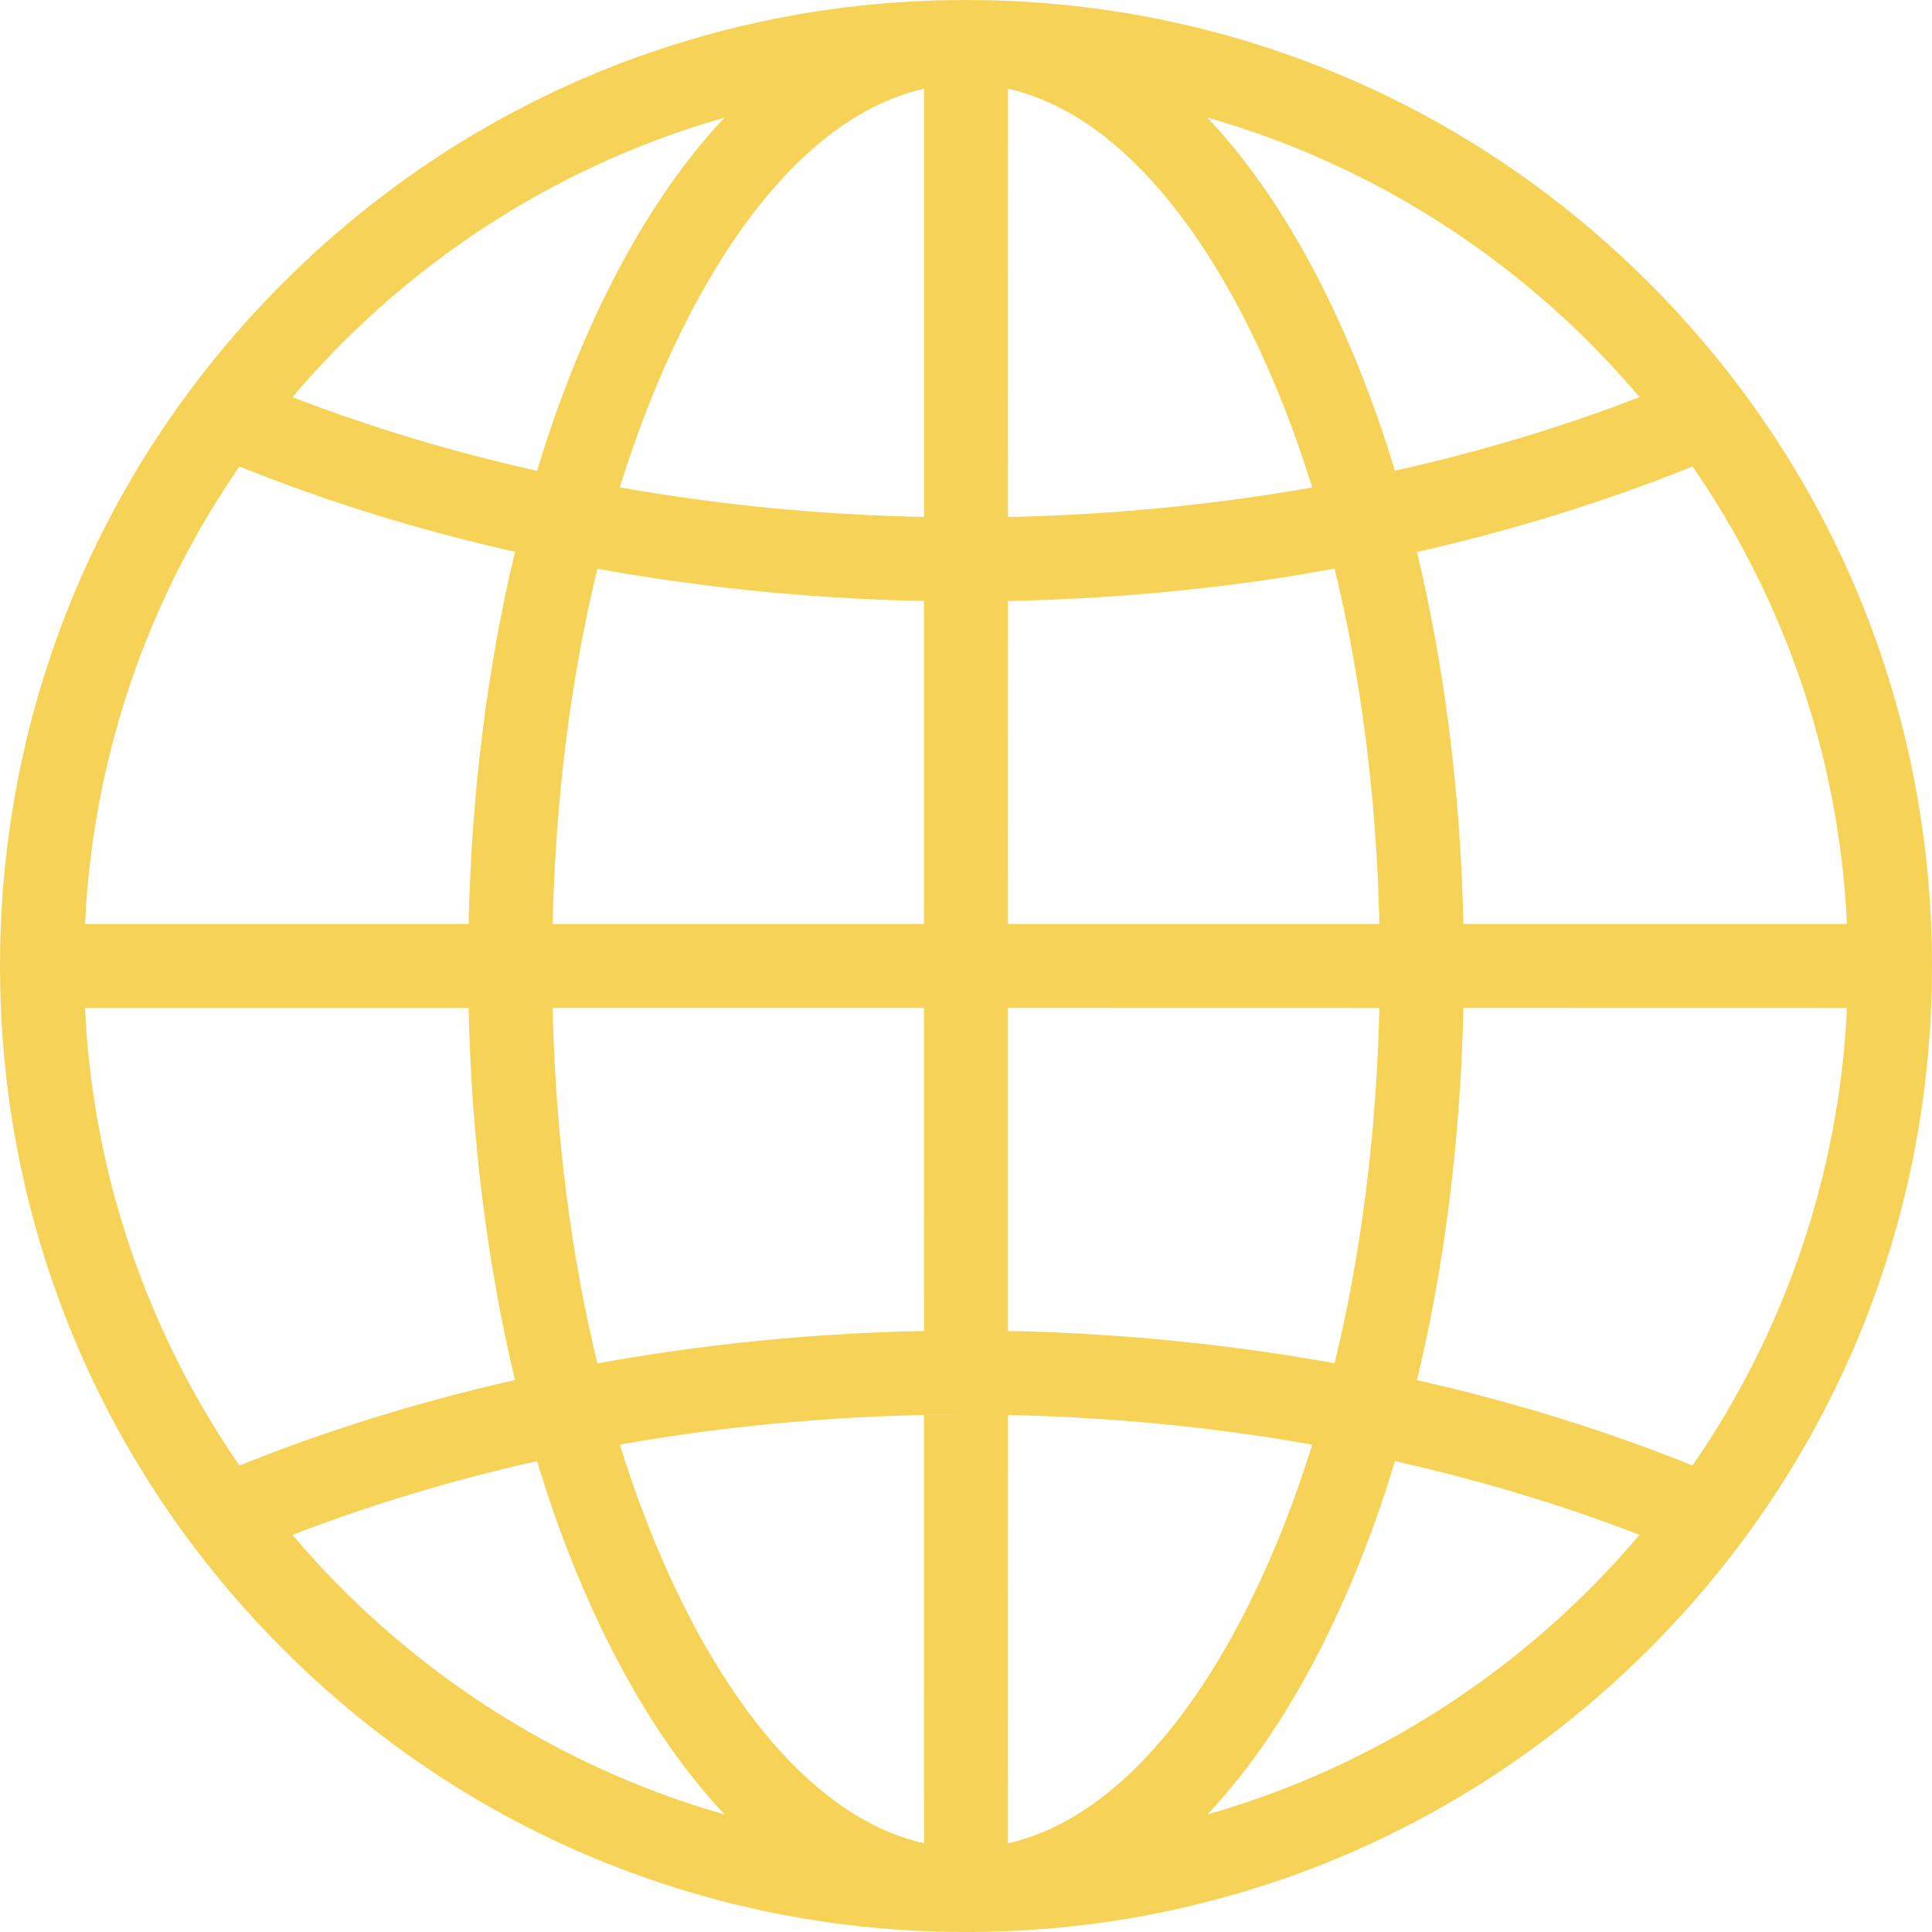
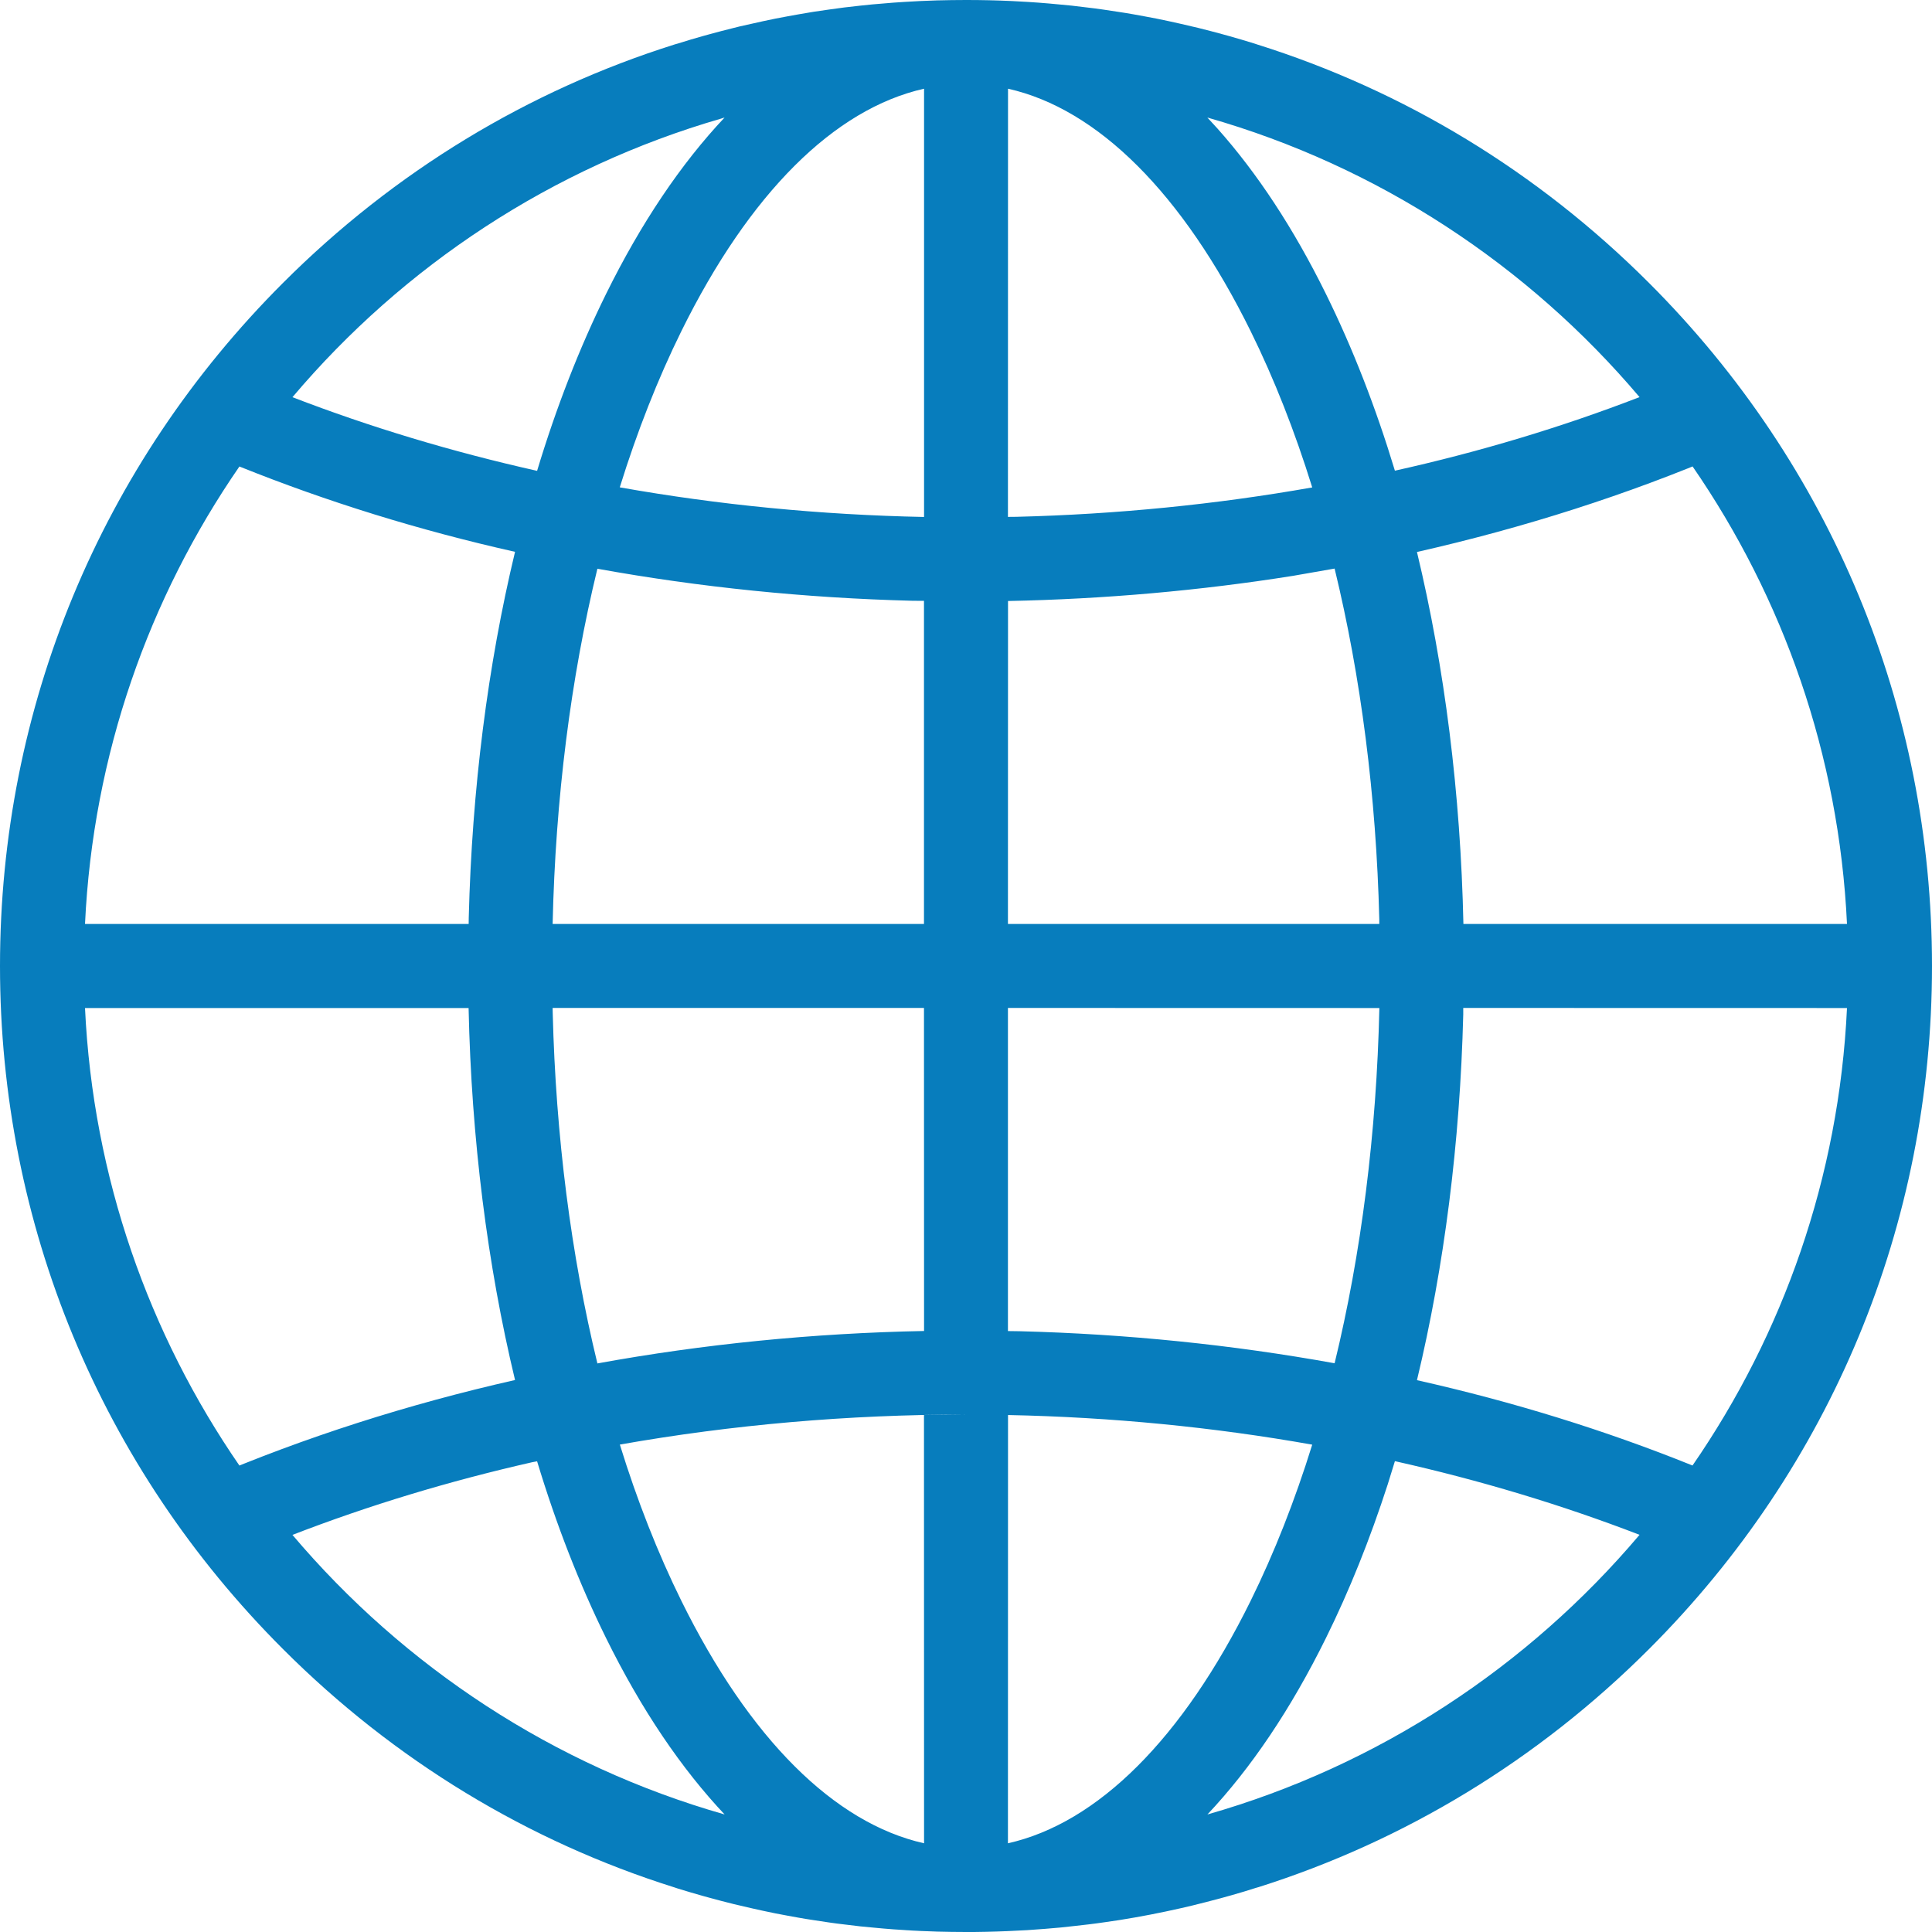
<svg xmlns="http://www.w3.org/2000/svg" width="24px" height="24px" viewBox="0 0 24 24" version="1.1">
  <defs>
    <linearGradient x1="100%" y1="50%" x2="0%" y2="50%" id="linearGradient-1">
-       <stop stop-color="#f6d356" offset="0%" />
-       <stop stop-color="#f6d356" offset="100%" />
+       <stop stop-color="#077dbd" offset="0%" />
+       <stop stop-color="#077dbd" offset="100%" />
    </linearGradient>
  </defs>
  <g id="Page-1" stroke="none" stroke-width="1" fill="none" fill-rule="evenodd">
    <g id="noun_Globe_2693239" fill="url(#linearGradient-1)" fill-rule="nonzero">
      <g id="Group">
        <path d="M11.638,23.995 L11.588,23.993 L11.43,23.987 C11.363,23.984 11.297,23.98 11.23,23.976 L11.588,23.993 C11.424,23.988 11.26,23.979 11.098,23.967 C11.009,23.96 10.922,23.953 10.834,23.944 C10.785,23.94 10.736,23.935 10.687,23.93 C10.62,23.922 10.553,23.914 10.487,23.906 C10.425,23.899 10.363,23.891 10.302,23.882 C10.236,23.872 10.17,23.862 10.103,23.852 C10.04,23.843 9.977,23.832 9.914,23.821 C9.87,23.813 9.826,23.805 9.782,23.797 C9.681,23.779 9.581,23.759 9.481,23.737 C9.384,23.716 9.287,23.694 9.191,23.671 C9.166,23.666 9.142,23.66 9.118,23.654 C9.017,23.629 8.916,23.603 8.815,23.575 C8.791,23.568 8.766,23.562 8.742,23.555 C8.634,23.525 8.527,23.493 8.42,23.46 C8.407,23.455 8.394,23.451 8.381,23.447 C6.564,22.876 4.9,21.871 3.515,20.485 C1.248,18.219 0,15.205 0,12 C0,8.795 1.248,5.781 3.515,3.515 C4.9,2.129 6.564,1.124 8.381,0.552 C8.394,0.549 8.407,0.545 8.42,0.541 C8.527,0.507 8.634,0.475 8.742,0.445 C8.766,0.438 8.791,0.432 8.815,0.425 C8.916,0.397 9.017,0.371 9.118,0.346 C9.142,0.34 9.166,0.334 9.19,0.328 C9.287,0.306 9.384,0.284 9.481,0.263 C9.581,0.241 9.681,0.221 9.782,0.203 C9.826,0.195 9.87,0.187 9.915,0.179 C9.977,0.168 10.04,0.157 10.103,0.147 C10.17,0.138 10.236,0.128 10.302,0.118 C10.363,0.109 10.425,0.101 10.486,0.093 C10.553,0.086 10.62,0.078 10.688,0.07 C10.736,0.065 10.785,0.06 10.834,0.055 C10.922,0.047 11.009,0.04 11.097,0.033 C11.142,0.03 11.186,0.027 11.231,0.024 C11.297,0.02 11.363,0.016 11.43,0.013 C11.499,0.01 11.568,0.007 11.637,0.005 C11.758,0.002 11.879,0 12,0 C12.121,0 12.242,0.002 12.362,0.005 L12,0 C12.191,0 12.381,0.004 12.57,0.013 C12.637,0.016 12.703,0.02 12.77,0.024 C12.814,0.027 12.858,0.03 12.902,0.033 C12.991,0.04 13.078,0.047 13.166,0.056 C13.215,0.06 13.264,0.065 13.313,0.07 C13.38,0.078 13.447,0.086 13.513,0.094 C13.575,0.101 13.637,0.109 13.698,0.118 C13.764,0.128 13.83,0.138 13.897,0.148 C13.96,0.157 14.023,0.168 14.086,0.179 C14.13,0.187 14.174,0.195 14.218,0.203 C14.319,0.221 14.419,0.241 14.519,0.263 C14.616,0.284 14.713,0.306 14.809,0.329 C14.834,0.334 14.858,0.34 14.882,0.346 C14.983,0.371 15.084,0.397 15.185,0.425 C15.209,0.432 15.234,0.438 15.258,0.445 C15.366,0.475 15.473,0.507 15.58,0.54 C15.593,0.545 15.606,0.549 15.619,0.553 C17.436,1.124 19.1,2.129 20.485,3.515 C22.752,5.781 24,8.795 24,12 C24,15.205 22.752,18.219 20.485,20.485 C19.104,21.866 17.446,22.869 15.636,23.442 C15.624,23.445 15.613,23.449 15.601,23.452 C15.505,23.483 15.408,23.512 15.31,23.54 C15.265,23.553 15.221,23.565 15.177,23.577 C15.116,23.594 15.053,23.61 14.991,23.626 C14.93,23.642 14.869,23.657 14.808,23.672 C14.763,23.682 14.719,23.693 14.675,23.703 C14.42,23.761 14.163,23.811 13.904,23.852 C13.845,23.86 13.786,23.869 13.727,23.878 C13.66,23.888 13.593,23.897 13.526,23.905 C13.468,23.912 13.41,23.919 13.351,23.925 C13.294,23.932 13.235,23.938 13.177,23.944 C13.111,23.95 13.046,23.956 12.98,23.961 C12.906,23.967 12.833,23.972 12.759,23.977 C12.719,23.979 12.679,23.981 12.638,23.983 C12.554,23.988 12.47,23.991 12.386,23.994 C12.292,23.997 12.197,23.999 12.101,24 C12.089,24 12.077,24 12.065,24 L12.059,24 L12,24 L12,24 C11.879,24 11.758,23.998 11.638,23.995 Z M12,17.572 C10.537,17.572 9.093,17.699 7.7,17.945 C7.915,18.641 8.171,19.292 8.464,19.886 C9.31,21.6 10.365,22.648 11.479,22.898 L11.478,17.578 L12,17.572 Z M12.522,17.578 L12.521,22.898 C13.635,22.648 14.69,21.6 15.536,19.886 C15.829,19.292 16.085,18.641 16.301,17.946 C15.074,17.728 13.807,17.604 12.522,17.578 Z M6.672,18.153 L6.612,18.164 C5.58,18.398 4.582,18.7 3.633,19.067 C5.021,20.707 6.881,21.936 9.002,22.54 L9.01,22.549 C8.466,21.974 7.966,21.236 7.528,20.347 C7.197,19.676 6.91,18.94 6.672,18.153 Z M17.328,18.151 L17.239,18.439 C17.019,19.119 16.763,19.758 16.472,20.347 C16.036,21.231 15.54,21.966 14.999,22.54 C17.119,21.935 18.979,20.707 20.367,19.066 C19.402,18.694 18.383,18.387 17.328,18.151 Z M2.975,18.207 L2.582,18.368 C3.783,17.855 5.064,17.445 6.398,17.143 C6.054,15.712 5.856,14.145 5.821,12.522 L1.056,12.522 C1.155,14.625 1.85,16.575 2.975,18.207 Z M22.944,12.522 L18.177,12.521 L18.177,12.601 C18.137,14.196 17.941,15.735 17.602,17.145 C18.792,17.412 19.94,17.767 21.025,18.205 C22.15,16.575 22.845,14.625 22.944,12.522 Z M11.478,12.521 L6.865,12.521 L6.866,12.579 C6.904,14.115 7.094,15.591 7.421,16.937 C8.738,16.697 10.099,16.561 11.479,16.534 L11.478,12.521 Z M17.135,12.522 L12.521,12.521 L12.521,16.535 L12.666,16.537 C13.996,16.571 15.308,16.705 16.579,16.935 C16.91,15.575 17.1,14.078 17.135,12.522 Z M2.974,5.795 C1.849,7.426 1.155,9.376 1.056,11.478 L5.822,11.478 L5.823,11.399 C5.863,9.804 6.059,8.265 6.398,6.855 C5.208,6.588 4.06,6.232 2.974,5.795 Z M7.421,7.065 C7.09,8.425 6.9,9.922 6.865,11.478 L11.478,11.478 L11.478,7.464 L11.334,7.463 C10.004,7.429 8.692,7.295 7.421,7.065 Z M16.579,7.063 L16.064,7.153 C14.908,7.337 13.722,7.442 12.522,7.466 L12.521,11.478 L17.134,11.478 L17.134,11.421 C17.096,9.885 16.906,8.409 16.579,7.063 Z M21.025,5.793 L21.418,5.632 C20.217,6.145 18.936,6.555 17.602,6.857 C17.946,8.288 18.144,9.855 18.179,11.478 L22.944,11.478 C22.845,9.375 22.15,7.425 21.025,5.793 Z M11.479,1.102 C10.365,1.352 9.31,2.4 8.464,4.114 C8.171,4.708 7.915,5.359 7.699,6.054 C8.926,6.272 10.194,6.396 11.479,6.422 L11.479,1.102 Z M12.522,1.102 L12.521,6.421 L12.626,6.42 C13.875,6.389 15.107,6.266 16.301,6.055 C16.085,5.359 15.829,4.708 15.536,4.114 C14.69,2.4 13.636,1.352 12.522,1.102 Z M9.001,1.46 L8.959,1.473 C6.856,2.081 5.011,3.304 3.633,4.934 C4.598,5.306 5.617,5.613 6.672,5.849 C6.91,5.06 7.197,4.324 7.528,3.653 C7.964,2.769 8.46,2.034 9.001,1.46 Z M14.998,1.46 L15.124,1.597 C15.616,2.149 16.07,2.837 16.472,3.653 C16.803,4.324 17.09,5.06 17.328,5.847 C18.381,5.613 19.399,5.307 20.367,4.933 C18.979,3.293 17.119,2.064 14.998,1.46 Z" id="Combined-Shape" />
      </g>
    </g>
  </g>
</svg>
